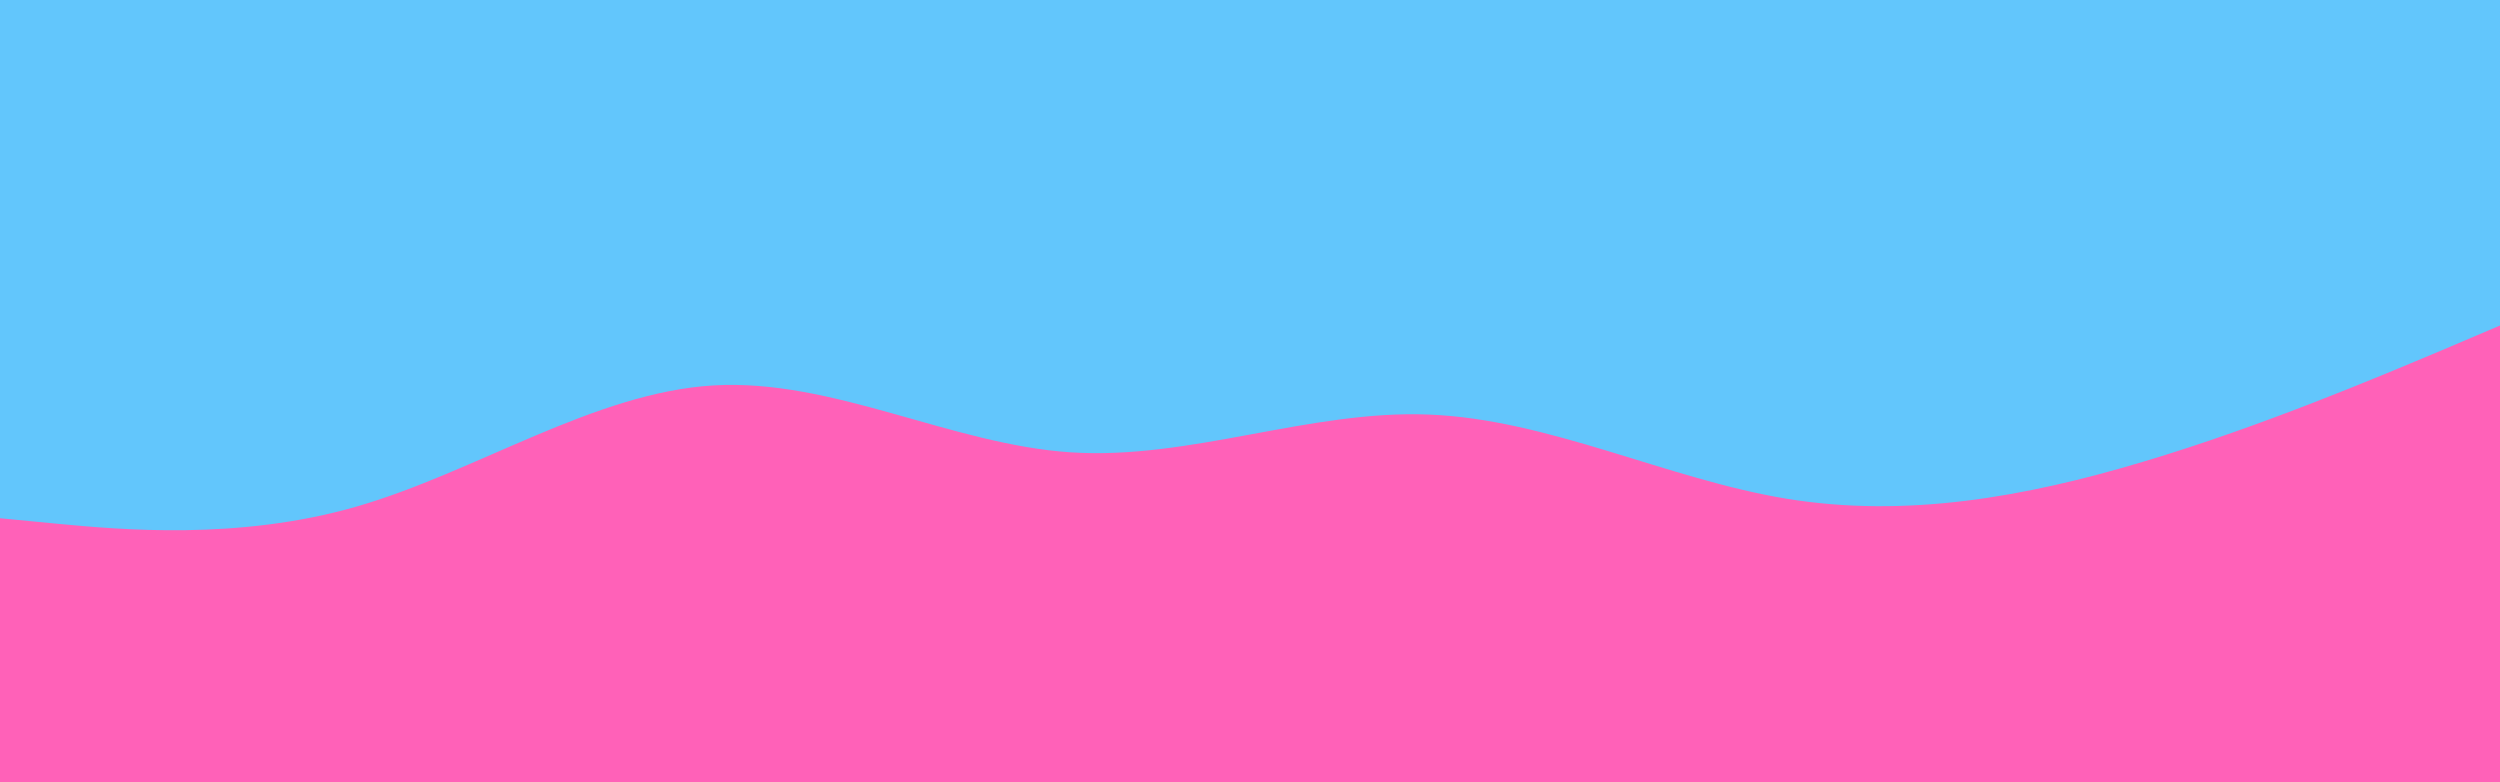
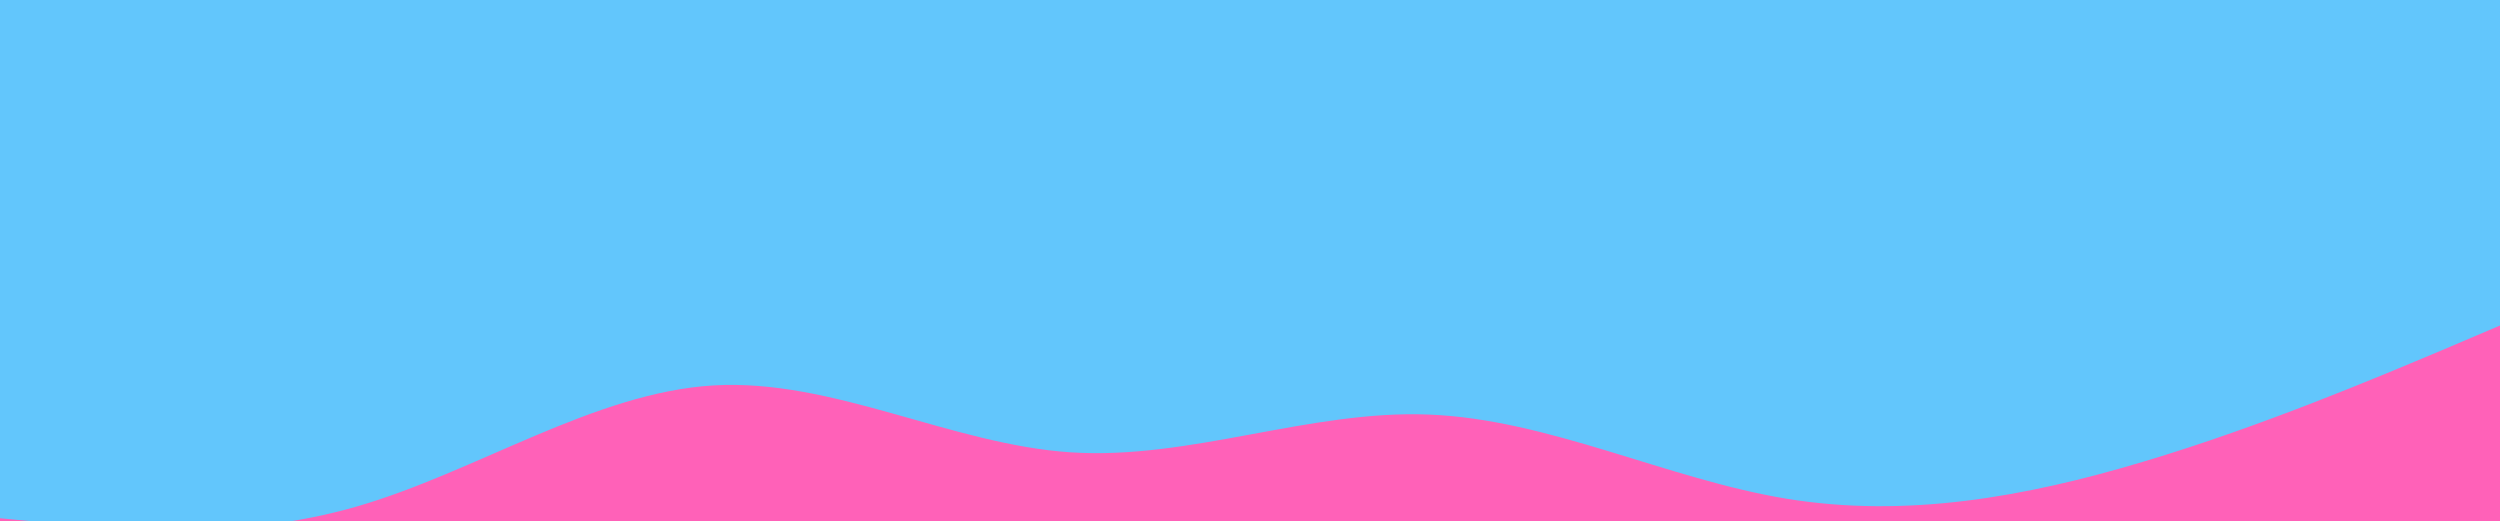
- <svg xmlns="http://www.w3.org/2000/svg" id="visual" viewBox="0 0 960 300" width="960" height="300" version="1.1">
+ <svg xmlns="http://www.w3.org/2000/svg" id="visual" viewBox="0 0 960 200" width="960" height="200" version="1.1">
  <rect x="0" y="0" width="960" height="300" fill="#62c6fc" />
  <path d="M0 199L22.8 201.2C45.7 203.3 91.3 207.7 137 194.5C182.7 181.3 228.3 150.7 274 148C319.7 145.3 365.3 170.7 411.2 173.7C457 176.7 503 157.3 548.8 159.2C594.7 161 640.3 184 686 191.5C731.7 199 777.3 191 823 177.3C868.7 163.7 914.3 144.3 937.2 134.7L960 125L960 301L937.2 301C914.3 301 868.7 301 823 301C777.3 301 731.7 301 686 301C640.3 301 594.7 301 548.8 301C503 301 457 301 411.2 301C365.3 301 319.7 301 274 301C228.3 301 182.7 301 137 301C91.3 301 45.7 301 22.8 301L0 301Z" fill="#ff61b8" stroke-linecap="round" stroke-linejoin="miter" />
</svg>
